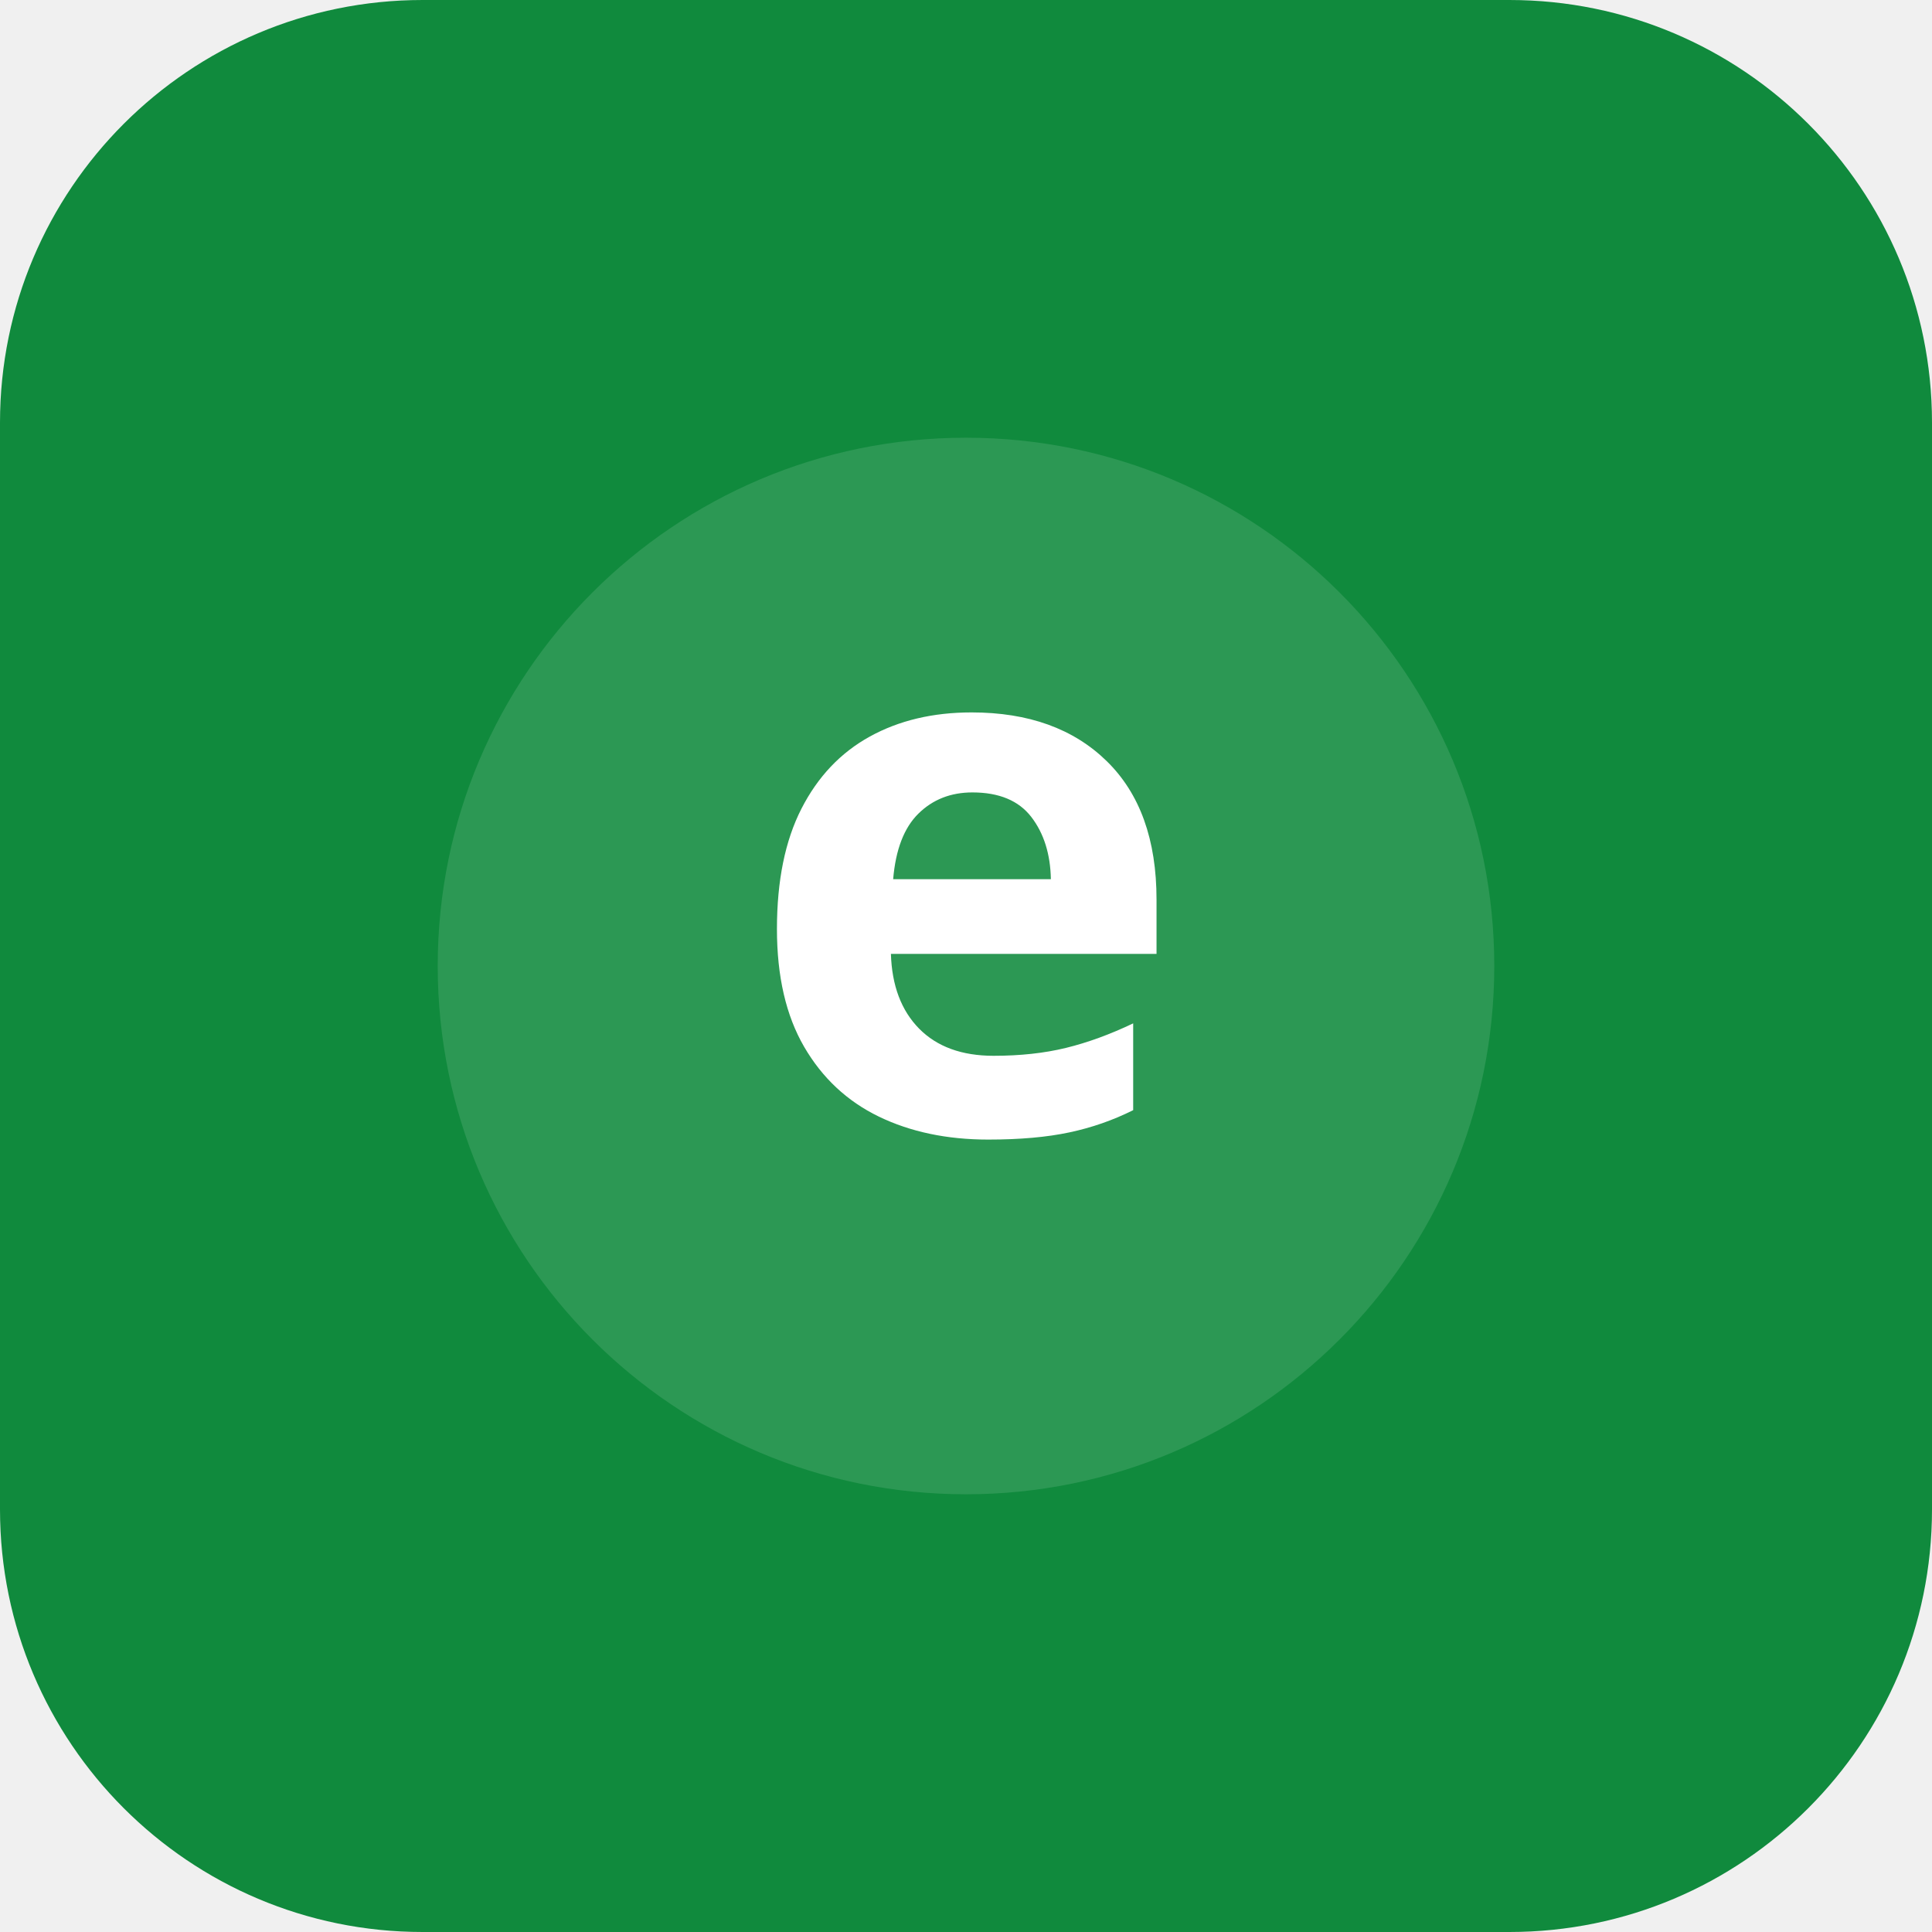
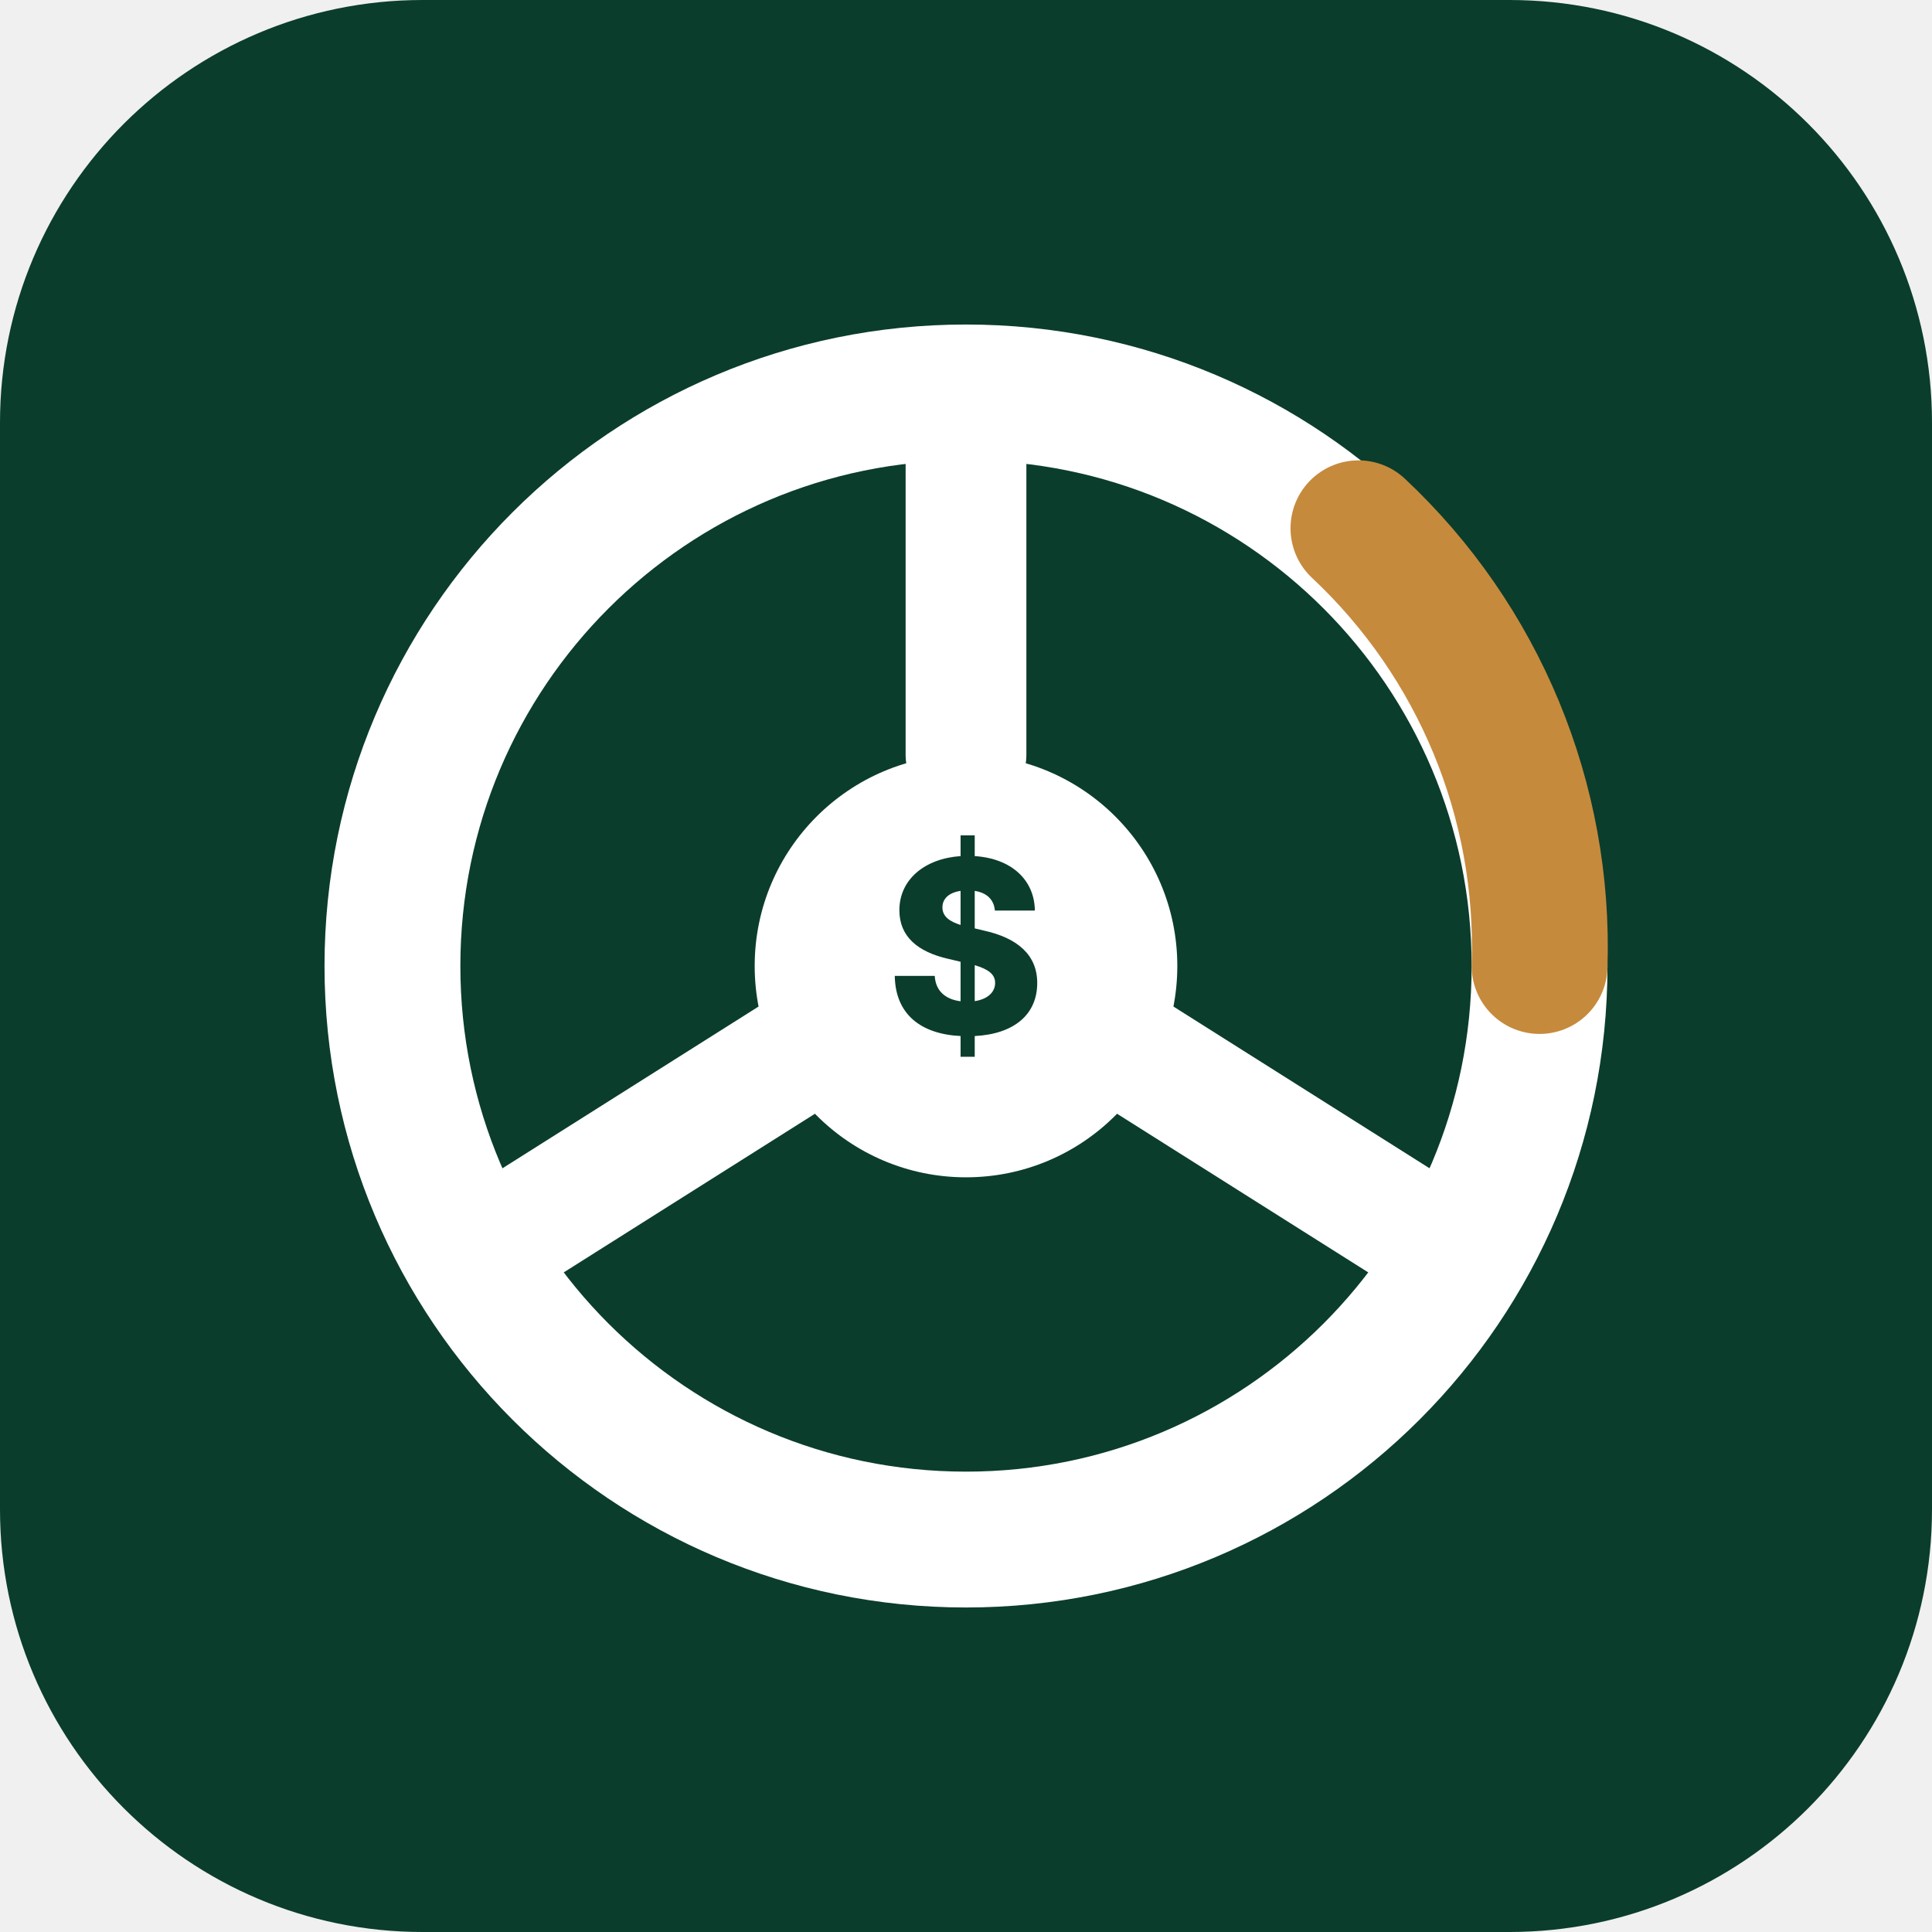
- <svg xmlns="http://www.w3.org/2000/svg" viewBox="0 0 512 512" fill="none">
-   <rect width="512" height="512" rx="112" fill="#108a3d" />
-   <circle cx="256" cy="256" r="140" fill="#ffffff" fill-opacity="0.12" />
-   <text x="256" y="300" text-anchor="middle" font-family="system-ui, sans-serif" font-size="200" font-weight="800" fill="#ffffff">e</text>
+ <svg xmlns="http://www.w3.org/2000/svg" viewBox="0 0 512 512" role="img" aria-label="ECOMOPAR">
+   <rect width="512" height="512" rx="112" fill="#0B3D2C" />
+   <circle cx="256" cy="256" r="152" fill="none" stroke="#FFFFFF" stroke-width="36" />
+   <path d="M360 140a152 152 0 0 1 48 116" fill="none" stroke="#C68A3D" stroke-width="36" stroke-linecap="round" />
+   <circle cx="256" cy="256" r="56" fill="#FFFFFF" />
+   <path d="M256 200V118M210 280L134 328M302 280L378 328" stroke="#FFFFFF" stroke-width="32" stroke-linecap="round" />
+   <text x="256" y="274" text-anchor="middle" font-family="system-ui, -apple-system, 'Segoe UI', sans-serif" font-size="64" font-weight="800" fill="#0B3D2C">$</text>
</svg>
